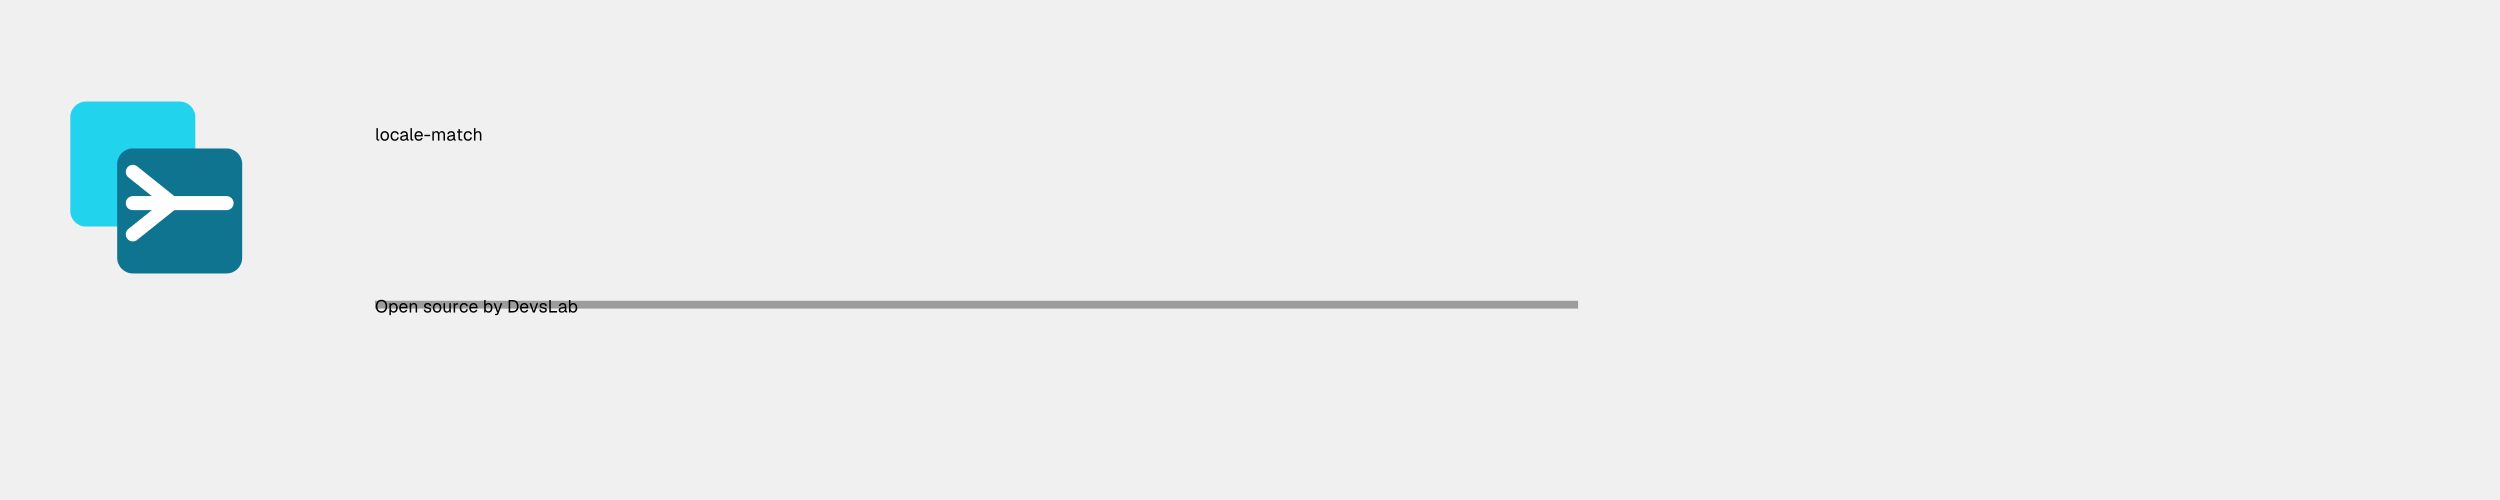
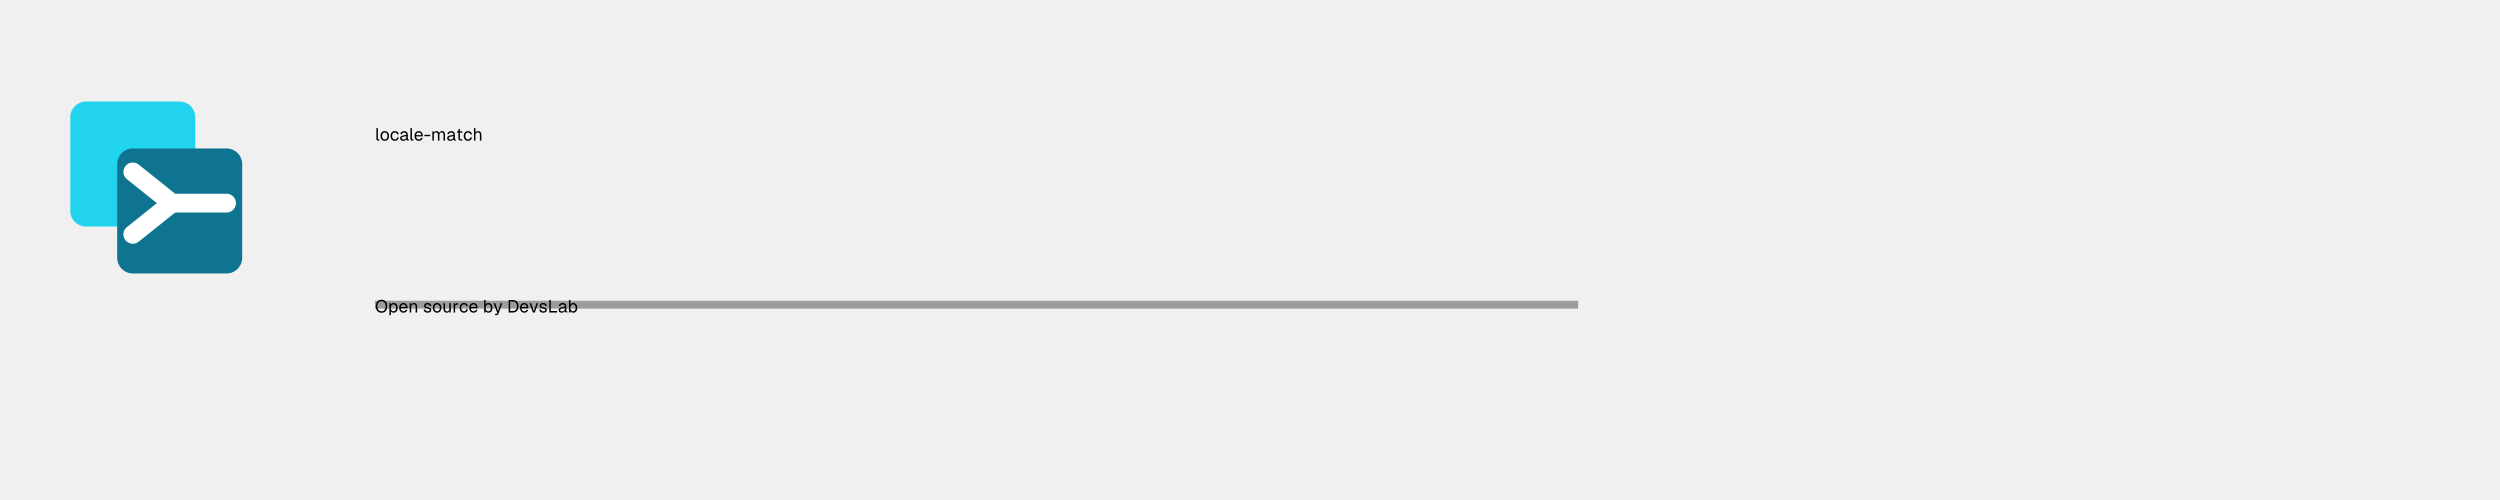
<svg xmlns="http://www.w3.org/2000/svg" viewBox="0 0 320 64" role="img" aria-label="locale-match, Open source by DevsLab" data-oss-lockup="O07">
  <g transform="translate(4 8)">
    <g data-layer="q-frame">
      <rect x="5" y="5" width="16" height="16" rx="2" fill="#22D3EE" />
      <rect x="11" y="11" width="16" height="16" rx="2" fill="#0E7490" />
    </g>
-     <g data-layer="product-route" fill="none" stroke="#FFFFFF" stroke-width="1.8" stroke-linecap="round" stroke-linejoin="round">
-       <path d="M13 14L18 18" />
-       <path d="M13 18H18" />
-       <path d="M13 22L18 18H25" />
+     <g data-layer="product-route" fill="none" stroke="#FFFFFF" stroke-width="2.4" stroke-linecap="round" stroke-linejoin="round">
+       <path d="M13 14L18 18H25" />
+       <path d="M13 22L18 18" />
    </g>
  </g>
  <g transform="translate(48 18) scale(2.25)" fill="currentColor">
    <path d="M184 0Q138 0 109 24Q80 48 80 100L80 710L164 710L164 107Q164 91 172.5 82.5Q181 74 197 74L243 74L243 0Z" transform="matrix(0.001 0 0 -0.001 0 0)" />
    <path d="M287 -12Q214 -12 159 22Q104 56 74 118.5Q44 181 44 265Q44 350 74 412Q104 474 159 508Q214 542 287 542Q360 542 414.5 508Q469 474 499 412Q529 350 529 265Q529 181 499 118.5Q469 56 414.5 22Q360 -12 287 -12ZM287 68Q360 68 400.5 120.5Q441 173 441 265Q441 357 400.5 409.5Q360 462 287 462Q214 462 173 409.5Q132 357 132 265Q132 173 173 120.5Q214 68 287 68Z" transform="matrix(0.001 0 0 -0.001 0.267 0)" />
    <path d="M287 -12Q213 -12 158.5 22Q104 56 74 118.5Q44 181 44 265Q44 349 74 411Q104 473 158.5 507.5Q213 542 287 542Q348 542 395.5 520.5Q443 499 473 458Q503 417 512 358L424 352Q415 405 378 433.5Q341 462 287 462Q214 462 173 409.5Q132 357 132 265Q132 173 173 120.5Q214 68 287 68Q341 68 378 98Q415 128 424 188L512 182Q503 123 473 79.5Q443 36 395.5 12Q348 -12 287 -12Z" transform="matrix(0.001 0 0 -0.001 0.84 0)" />
    <path d="M223 -12Q141 -12 92.5 26Q44 64 44 132Q44 200 84 239Q124 278 211 294L399 329Q399 396 367.5 429Q336 462 273 462Q218 462 186 437.5Q154 413 142 367L53 374Q68 449 125.5 495.5Q183 542 273 542Q375 542 429 484.5Q483 427 483 326L483 107Q483 89 489.5 81.5Q496 74 511 74L532 74L532 0Q528 -1 519 -1.5Q510 -2 500 -2Q464 -2 441.5 9.5Q419 21 409 45.5Q399 70 399 110L409 108Q402 74 375 46.5Q348 19 308 3.5Q268 -12 223 -12ZM231 62Q284 62 321.5 82.5Q359 103 379 138.5Q399 174 399 218L399 256L227 224Q173 214 152.5 193.5Q132 173 132 140Q132 103 158.5 82.5Q185 62 231 62Z" transform="matrix(0.001 0 0 -0.001 1.386 0)" />
    <path d="M184 0Q138 0 109 24Q80 48 80 100L80 710L164 710L164 107Q164 91 172.5 82.5Q181 74 197 74L243 74L243 0Z" transform="matrix(0.001 0 0 -0.001 1.937 0)" />
    <path d="M287 -12Q212 -12 157.5 22Q103 56 73.5 118.5Q44 181 44 265Q44 349 73.5 411Q103 473 156.5 507.5Q210 542 283 542Q352 542 405 509.5Q458 477 487.5 415Q517 353 517 264L517 239L132 239Q137 154 177.5 111Q218 68 287 68Q339 68 372.5 92.5Q406 117 419 157L509 150Q488 79 429.5 33.5Q371 -12 287 -12ZM132 313L425 313Q419 390 380.5 426Q342 462 283 462Q222 462 182.5 424.5Q143 387 132 313Z" transform="matrix(0.001 0 0 -0.001 2.204 0)" />
    <path d="M44 252L44 331L375 331L375 252Z" transform="matrix(0.001 0 0 -0.001 2.765 0)" />
    <path d="M80 0L80 530L157 530L160 396L148 400Q157 444 179.5 475.5Q202 507 235 524.5Q268 542 308 542Q377 542 420.5 504Q464 466 475 398L459 399Q467 445 488.5 476.5Q510 508 544 525Q578 542 622 542Q679 542 718 518.5Q757 495 777 450Q797 405 797 341L797 0L713 0L713 323Q713 395 685 431.5Q657 468 602 468Q565 468 537.5 450Q510 432 495 398.5Q480 365 480 317L480 0L396 0L396 317Q396 388 371 428Q346 468 287 468Q250 468 222.5 450Q195 432 179.5 398Q164 364 164 317L164 0Z" transform="matrix(0.001 0 0 -0.001 3.184 0)" />
    <path d="M223 -12Q141 -12 92.5 26Q44 64 44 132Q44 200 84 239Q124 278 211 294L399 329Q399 396 367.5 429Q336 462 273 462Q218 462 186 437.5Q154 413 142 367L53 374Q68 449 125.5 495.5Q183 542 273 542Q375 542 429 484.5Q483 427 483 326L483 107Q483 89 489.5 81.5Q496 74 511 74L532 74L532 0Q528 -1 519 -1.5Q510 -2 500 -2Q464 -2 441.5 9.5Q419 21 409 45.5Q399 70 399 110L409 108Q402 74 375 46.5Q348 19 308 3.5Q268 -12 223 -12ZM231 62Q284 62 321.5 82.5Q359 103 379 138.5Q399 174 399 218L399 256L227 224Q173 214 152.5 193.5Q132 173 132 140Q132 103 158.5 82.5Q185 62 231 62Z" transform="matrix(0.001 0 0 -0.001 4.061 0)" />
    <path d="M274 0Q202 0 167.5 33Q133 66 133 136L133 654L217 654L217 138Q217 102 233 88Q249 74 282 74L358 74L358 0ZM55 456L55 530L358 530L358 456Z" transform="matrix(0.001 0 0 -0.001 4.612 0)" />
    <path d="M287 -12Q213 -12 158.5 22Q104 56 74 118.5Q44 181 44 265Q44 349 74 411Q104 473 158.5 507.5Q213 542 287 542Q348 542 395.5 520.5Q443 499 473 458Q503 417 512 358L424 352Q415 405 378 433.5Q341 462 287 462Q214 462 173 409.5Q132 357 132 265Q132 173 173 120.5Q214 68 287 68Q341 68 378 98Q415 128 424 188L512 182Q503 123 473 79.5Q443 36 395.5 12Q348 -12 287 -12Z" transform="matrix(0.001 0 0 -0.001 5.004 0)" />
    <path d="M80 0L80 710L164 710L164 413L154 415Q164 459 188 487Q212 515 247 528.5Q282 542 324 542Q381 542 420.5 516.5Q460 491 480.5 445.5Q501 400 501 341L501 0L417 0L417 317Q417 394 389.5 431Q362 468 306 468Q242 468 203 429Q164 390 164 316L164 0Z" transform="matrix(0.001 0 0 -0.001 5.55 0)" />
  </g>
  <g data-endorsement="Open source by DevsLab" aria-label="Open source by DevsLab">
    <path d="M48 39H202" stroke="currentColor" stroke-width="1" opacity=".35" />
    <g transform="translate(48 40) scale(2.25)" fill="currentColor">
      <path d="M369 -16Q268 -16 195.5 28.5Q123 73 84 156Q45 239 45 354Q45 469 84 552.5Q123 636 195.5 681Q268 726 369 726Q471 726 543.5 681Q616 636 655 552.5Q694 469 694 354Q694 239 655 156Q616 73 543.5 28.5Q471 -16 369 -16ZM369 68Q443 68 495.5 102Q548 136 576 200Q604 264 604 354Q604 444 576 508.5Q548 573 495.5 607.5Q443 642 369 642Q296 642 243.5 607.5Q191 573 163 508.5Q135 444 135 354Q135 264 163 200Q191 136 243.5 102Q296 68 369 68Z" transform="matrix(0.001 0 0 -0.001 0 0)" />
      <path d="M80 -150L80 530L158 530L160 416L148 422Q168 481 214.5 511.5Q261 542 322 542Q401 542 451.5 503Q502 464 526.5 401Q551 338 551 265Q551 192 526.5 129Q502 66 451.5 27Q401 -12 322 -12Q281 -12 245.5 2Q210 16 185.5 41Q161 66 152 100L164 114L164 -150ZM314 68Q383 68 423 120Q463 172 463 265Q463 358 423 410Q383 462 314 462Q268 462 234.5 440Q201 418 182.5 374Q164 330 164 265Q164 200 182 156Q200 112 234 90Q268 68 314 68Z" transform="matrix(0.001 0 0 -0.001 0.739 0)" />
      <path d="M287 -12Q212 -12 157.5 22Q103 56 73.5 118.5Q44 181 44 265Q44 349 73.5 411Q103 473 156.5 507.5Q210 542 283 542Q352 542 405 509.5Q458 477 487.5 415Q517 353 517 264L517 239L132 239Q137 154 177.5 111Q218 68 287 68Q339 68 372.5 92.5Q406 117 419 157L509 150Q488 79 429.5 33.5Q371 -12 287 -12ZM132 313L425 313Q419 390 380.5 426Q342 462 283 462Q222 462 182.5 424.5Q143 387 132 313Z" transform="matrix(0.001 0 0 -0.001 1.334 0)" />
      <path d="M80 0L80 530L157 530L160 395L150 404Q160 451 185 481.5Q210 512 245.5 527Q281 542 322 542Q383 542 422.5 515Q462 488 481.5 442.5Q501 397 501 341L501 0L417 0L417 317Q417 366 405.5 399.5Q394 433 369 450.5Q344 468 304 468Q243 468 203.5 429.5Q164 391 164 317L164 0Z" transform="matrix(0.001 0 0 -0.001 1.895 0)" />
      <path d="M273 -12Q200 -12 150.5 11Q101 34 74.5 74.5Q48 115 44 167L132 173Q140 125 171.5 96.5Q203 68 273 68Q327 68 356.5 85.5Q386 103 386 142Q386 163 376.5 177Q367 191 339 201.5Q311 212 257 222Q183 236 141 257Q99 278 82 308Q65 338 65 380Q65 451 117.5 496.5Q170 542 266 542Q336 542 380.5 517.5Q425 493 448 454Q471 415 476 372L388 366Q386 391 373 413Q360 435 334 448.5Q308 462 264 462Q207 462 180 440Q153 418 153 384Q153 358 163.5 341.5Q174 325 200.5 314.5Q227 304 273 296Q351 283 395 263Q439 243 456.5 213.5Q474 184 474 142Q474 69 417.5 28.5Q361 -12 273 -12Z" transform="matrix(0.001 0 0 -0.001 2.726 0)" />
      <path d="M287 -12Q214 -12 159 22Q104 56 74 118.5Q44 181 44 265Q44 350 74 412Q104 474 159 508Q214 542 287 542Q360 542 414.5 508Q469 474 499 412Q529 350 529 265Q529 181 499 118.5Q469 56 414.5 22Q360 -12 287 -12ZM287 68Q360 68 400.5 120.5Q441 173 441 265Q441 357 400.5 409.5Q360 462 287 462Q214 462 173 409.5Q132 357 132 265Q132 173 173 120.5Q214 68 287 68Z" transform="matrix(0.001 0 0 -0.001 3.246 0)" />
      <path d="M254 -12Q175 -12 127.5 41.5Q80 95 80 189L80 530L164 530L164 212Q164 135 191.5 98.5Q219 62 276 62Q339 62 375 102.5Q411 143 411 214L411 530L495 530L495 0L415 0L415 131L428 124Q412 59 367 23.5Q322 -12 254 -12Z" transform="matrix(0.001 0 0 -0.001 3.819 0)" />
      <path d="M80 0L80 530L154 530L158 396L150 399Q160 467 193.5 498.5Q227 530 283 530L335 530L335 450L284 450Q244 450 217.5 435.5Q191 421 177.5 392.5Q164 364 164 320L164 0Z" transform="matrix(0.001 0 0 -0.001 4.394 0)" />
      <path d="M287 -12Q213 -12 158.5 22Q104 56 74 118.5Q44 181 44 265Q44 349 74 411Q104 473 158.5 507.5Q213 542 287 542Q348 542 395.5 520.5Q443 499 473 458Q503 417 512 358L424 352Q415 405 378 433.5Q341 462 287 462Q214 462 173 409.5Q132 357 132 265Q132 173 173 120.5Q214 68 287 68Q341 68 378 98Q415 128 424 188L512 182Q503 123 473 79.5Q443 36 395.5 12Q348 -12 287 -12Z" transform="matrix(0.001 0 0 -0.001 4.773 0)" />
      <path d="M287 -12Q212 -12 157.5 22Q103 56 73.5 118.5Q44 181 44 265Q44 349 73.5 411Q103 473 156.5 507.5Q210 542 283 542Q352 542 405 509.5Q458 477 487.5 415Q517 353 517 264L517 239L132 239Q137 154 177.5 111Q218 68 287 68Q339 68 372.5 92.5Q406 117 419 157L509 150Q488 79 429.5 33.5Q371 -12 287 -12ZM132 313L425 313Q419 390 380.5 426Q342 462 283 462Q222 462 182.5 424.5Q143 387 132 313Z" transform="matrix(0.001 0 0 -0.001 5.319 0)" />
      <path d="M323 -12Q268 -12 225 12.5Q182 37 159 80L156 0L80 0L80 710L164 710L164 456Q184 489 226 515.5Q268 542 323 542Q393 542 444 508Q495 474 523 412Q551 350 551 265Q551 180 523 118Q495 56 444 22Q393 -12 323 -12ZM318 68Q385 68 424 121Q463 174 463 265Q463 357 424 409.5Q385 462 320 462Q271 462 236 438.5Q201 415 182.5 371Q164 327 164 265Q164 205 182.5 160.5Q201 116 235.5 92Q270 68 318 68Z" transform="matrix(0.001 0 0 -0.001 6.13 0)" />
      <path d="M103 -150L103 -76L164 -76Q192 -76 205.5 -67.5Q219 -59 226 -40L245 10L216 10L22 530L114 530L272 88L423 530L515 530L300 -67Q285 -110 255 -130Q225 -150 172 -150Z" transform="matrix(0.001 0 0 -0.001 6.725 0)" />
      <path d="M92 0L92 710L312 710Q476 710 564.5 617.5Q653 525 653 354Q653 184 566 92Q479 0 318 0ZM178 84L312 84Q437 84 500 151.5Q563 219 563 354Q563 491 500 558.5Q437 626 312 626L178 626Z" transform="matrix(0.001 0 0 -0.001 7.512 0)" />
      <path d="M287 -12Q212 -12 157.5 22Q103 56 73.5 118.5Q44 181 44 265Q44 349 73.5 411Q103 473 156.5 507.5Q210 542 283 542Q352 542 405 509.5Q458 477 487.5 415Q517 353 517 264L517 239L132 239Q137 154 177.5 111Q218 68 287 68Q339 68 372.5 92.5Q406 117 419 157L509 150Q488 79 429.5 33.5Q371 -12 287 -12ZM132 313L425 313Q419 390 380.5 426Q342 462 283 462Q222 462 182.5 424.5Q143 387 132 313Z" transform="matrix(0.001 0 0 -0.001 8.206 0)" />
      <path d="M215 0L22 530L114 530L268 86L422 530L514 530L321 0Z" transform="matrix(0.001 0 0 -0.001 8.767 0)" />
      <path d="M273 -12Q200 -12 150.5 11Q101 34 74.5 74.5Q48 115 44 167L132 173Q140 125 171.5 96.5Q203 68 273 68Q327 68 356.5 85.5Q386 103 386 142Q386 163 376.5 177Q367 191 339 201.5Q311 212 257 222Q183 236 141 257Q99 278 82 308Q65 338 65 380Q65 451 117.5 496.5Q170 542 266 542Q336 542 380.5 517.5Q425 493 448 454Q471 415 476 372L388 366Q386 391 373 413Q360 435 334 448.5Q308 462 264 462Q207 462 180 440Q153 418 153 384Q153 358 163.5 341.5Q174 325 200.5 314.5Q227 304 273 296Q351 283 395 263Q439 243 456.5 213.5Q474 184 474 142Q474 69 417.5 28.5Q361 -12 273 -12Z" transform="matrix(0.001 0 0 -0.001 9.303 0)" />
      <path d="M92 0L92 710L178 710L178 40L135 84L533 84L533 0Z" transform="matrix(0.001 0 0 -0.001 9.823 0)" />
      <path d="M223 -12Q141 -12 92.5 26Q44 64 44 132Q44 200 84 239Q124 278 211 294L399 329Q399 396 367.5 429Q336 462 273 462Q218 462 186 437.5Q154 413 142 367L53 374Q68 449 125.5 495.5Q183 542 273 542Q375 542 429 484.5Q483 427 483 326L483 107Q483 89 489.5 81.5Q496 74 511 74L532 74L532 0Q528 -1 519 -1.5Q510 -2 500 -2Q464 -2 441.5 9.5Q419 21 409 45.5Q399 70 399 110L409 108Q402 74 375 46.5Q348 19 308 3.5Q268 -12 223 -12ZM231 62Q284 62 321.5 82.5Q359 103 379 138.5Q399 174 399 218L399 256L227 224Q173 214 152.5 193.5Q132 173 132 140Q132 103 158.5 82.5Q185 62 231 62Z" transform="matrix(0.001 0 0 -0.001 10.403 0)" />
      <path d="M323 -12Q268 -12 225 12.5Q182 37 159 80L156 0L80 0L80 710L164 710L164 456Q184 489 226 515.5Q268 542 323 542Q393 542 444 508Q495 474 523 412Q551 350 551 265Q551 180 523 118Q495 56 444 22Q393 -12 323 -12ZM318 68Q385 68 424 121Q463 174 463 265Q463 357 424 409.5Q385 462 320 462Q271 462 236 438.5Q201 415 182.5 371Q164 327 164 265Q164 205 182.5 160.5Q201 116 235.5 92Q270 68 318 68Z" transform="matrix(0.001 0 0 -0.001 10.954 0)" />
    </g>
  </g>
</svg>
